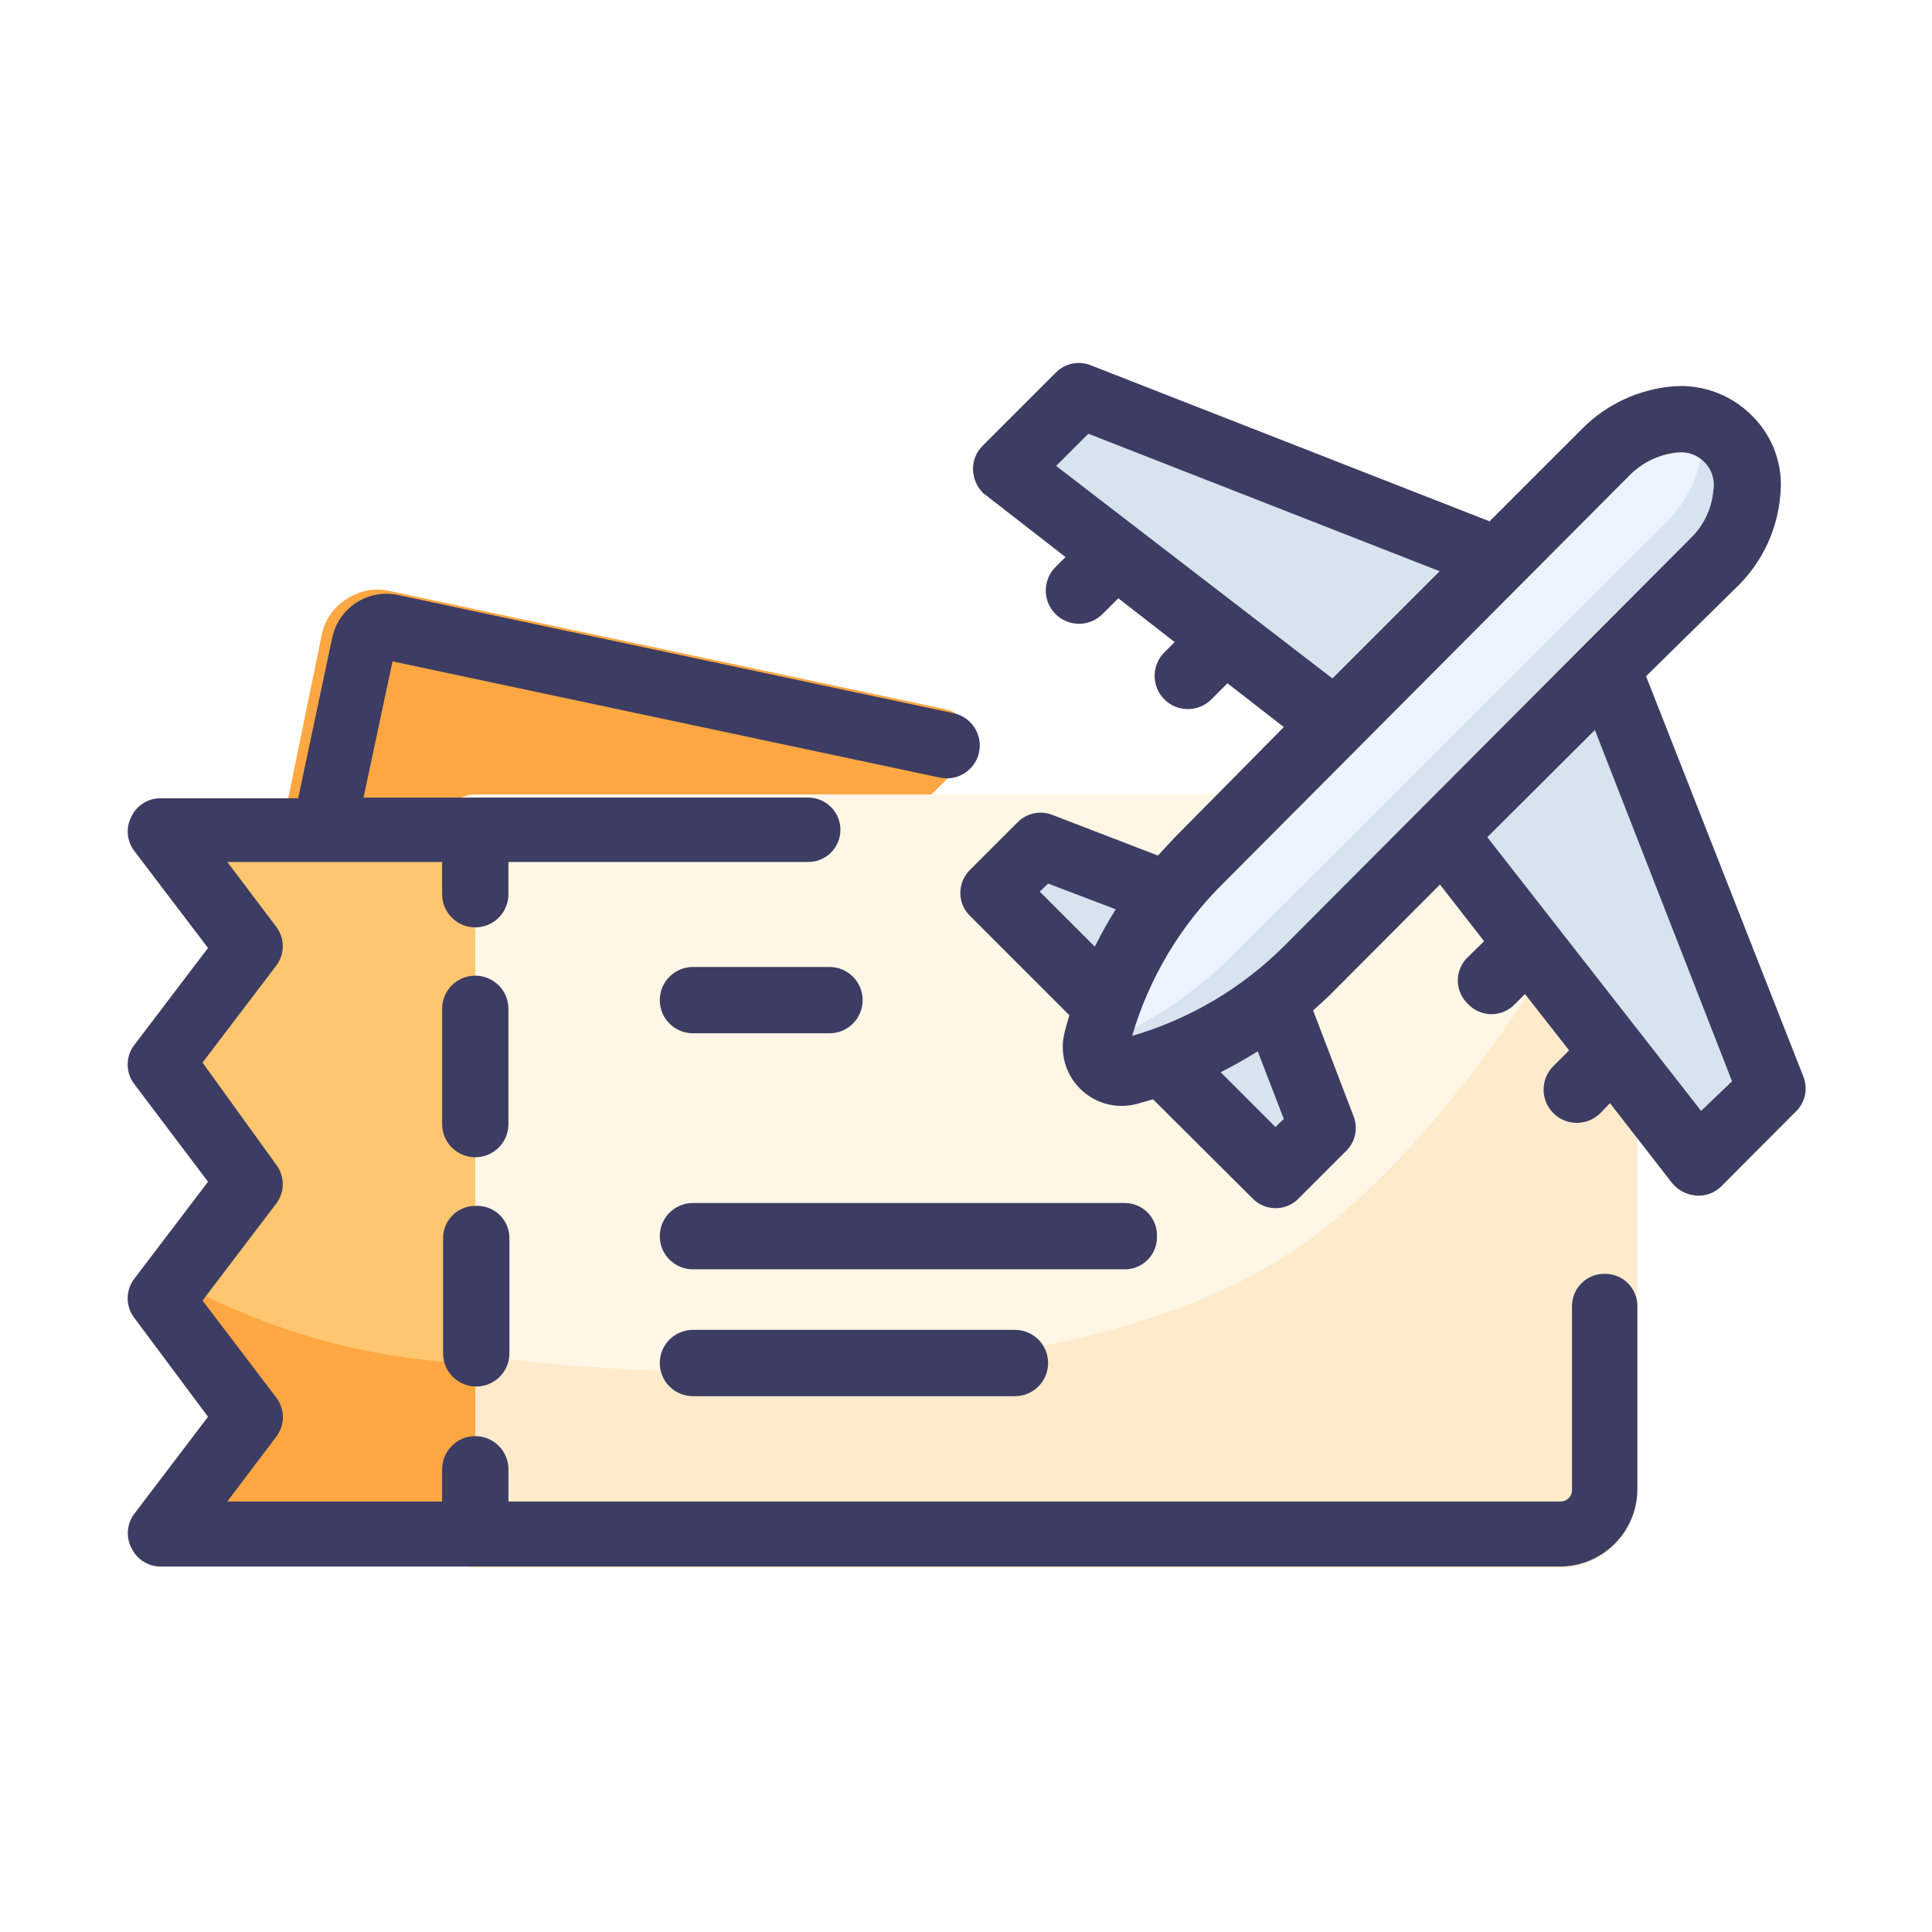
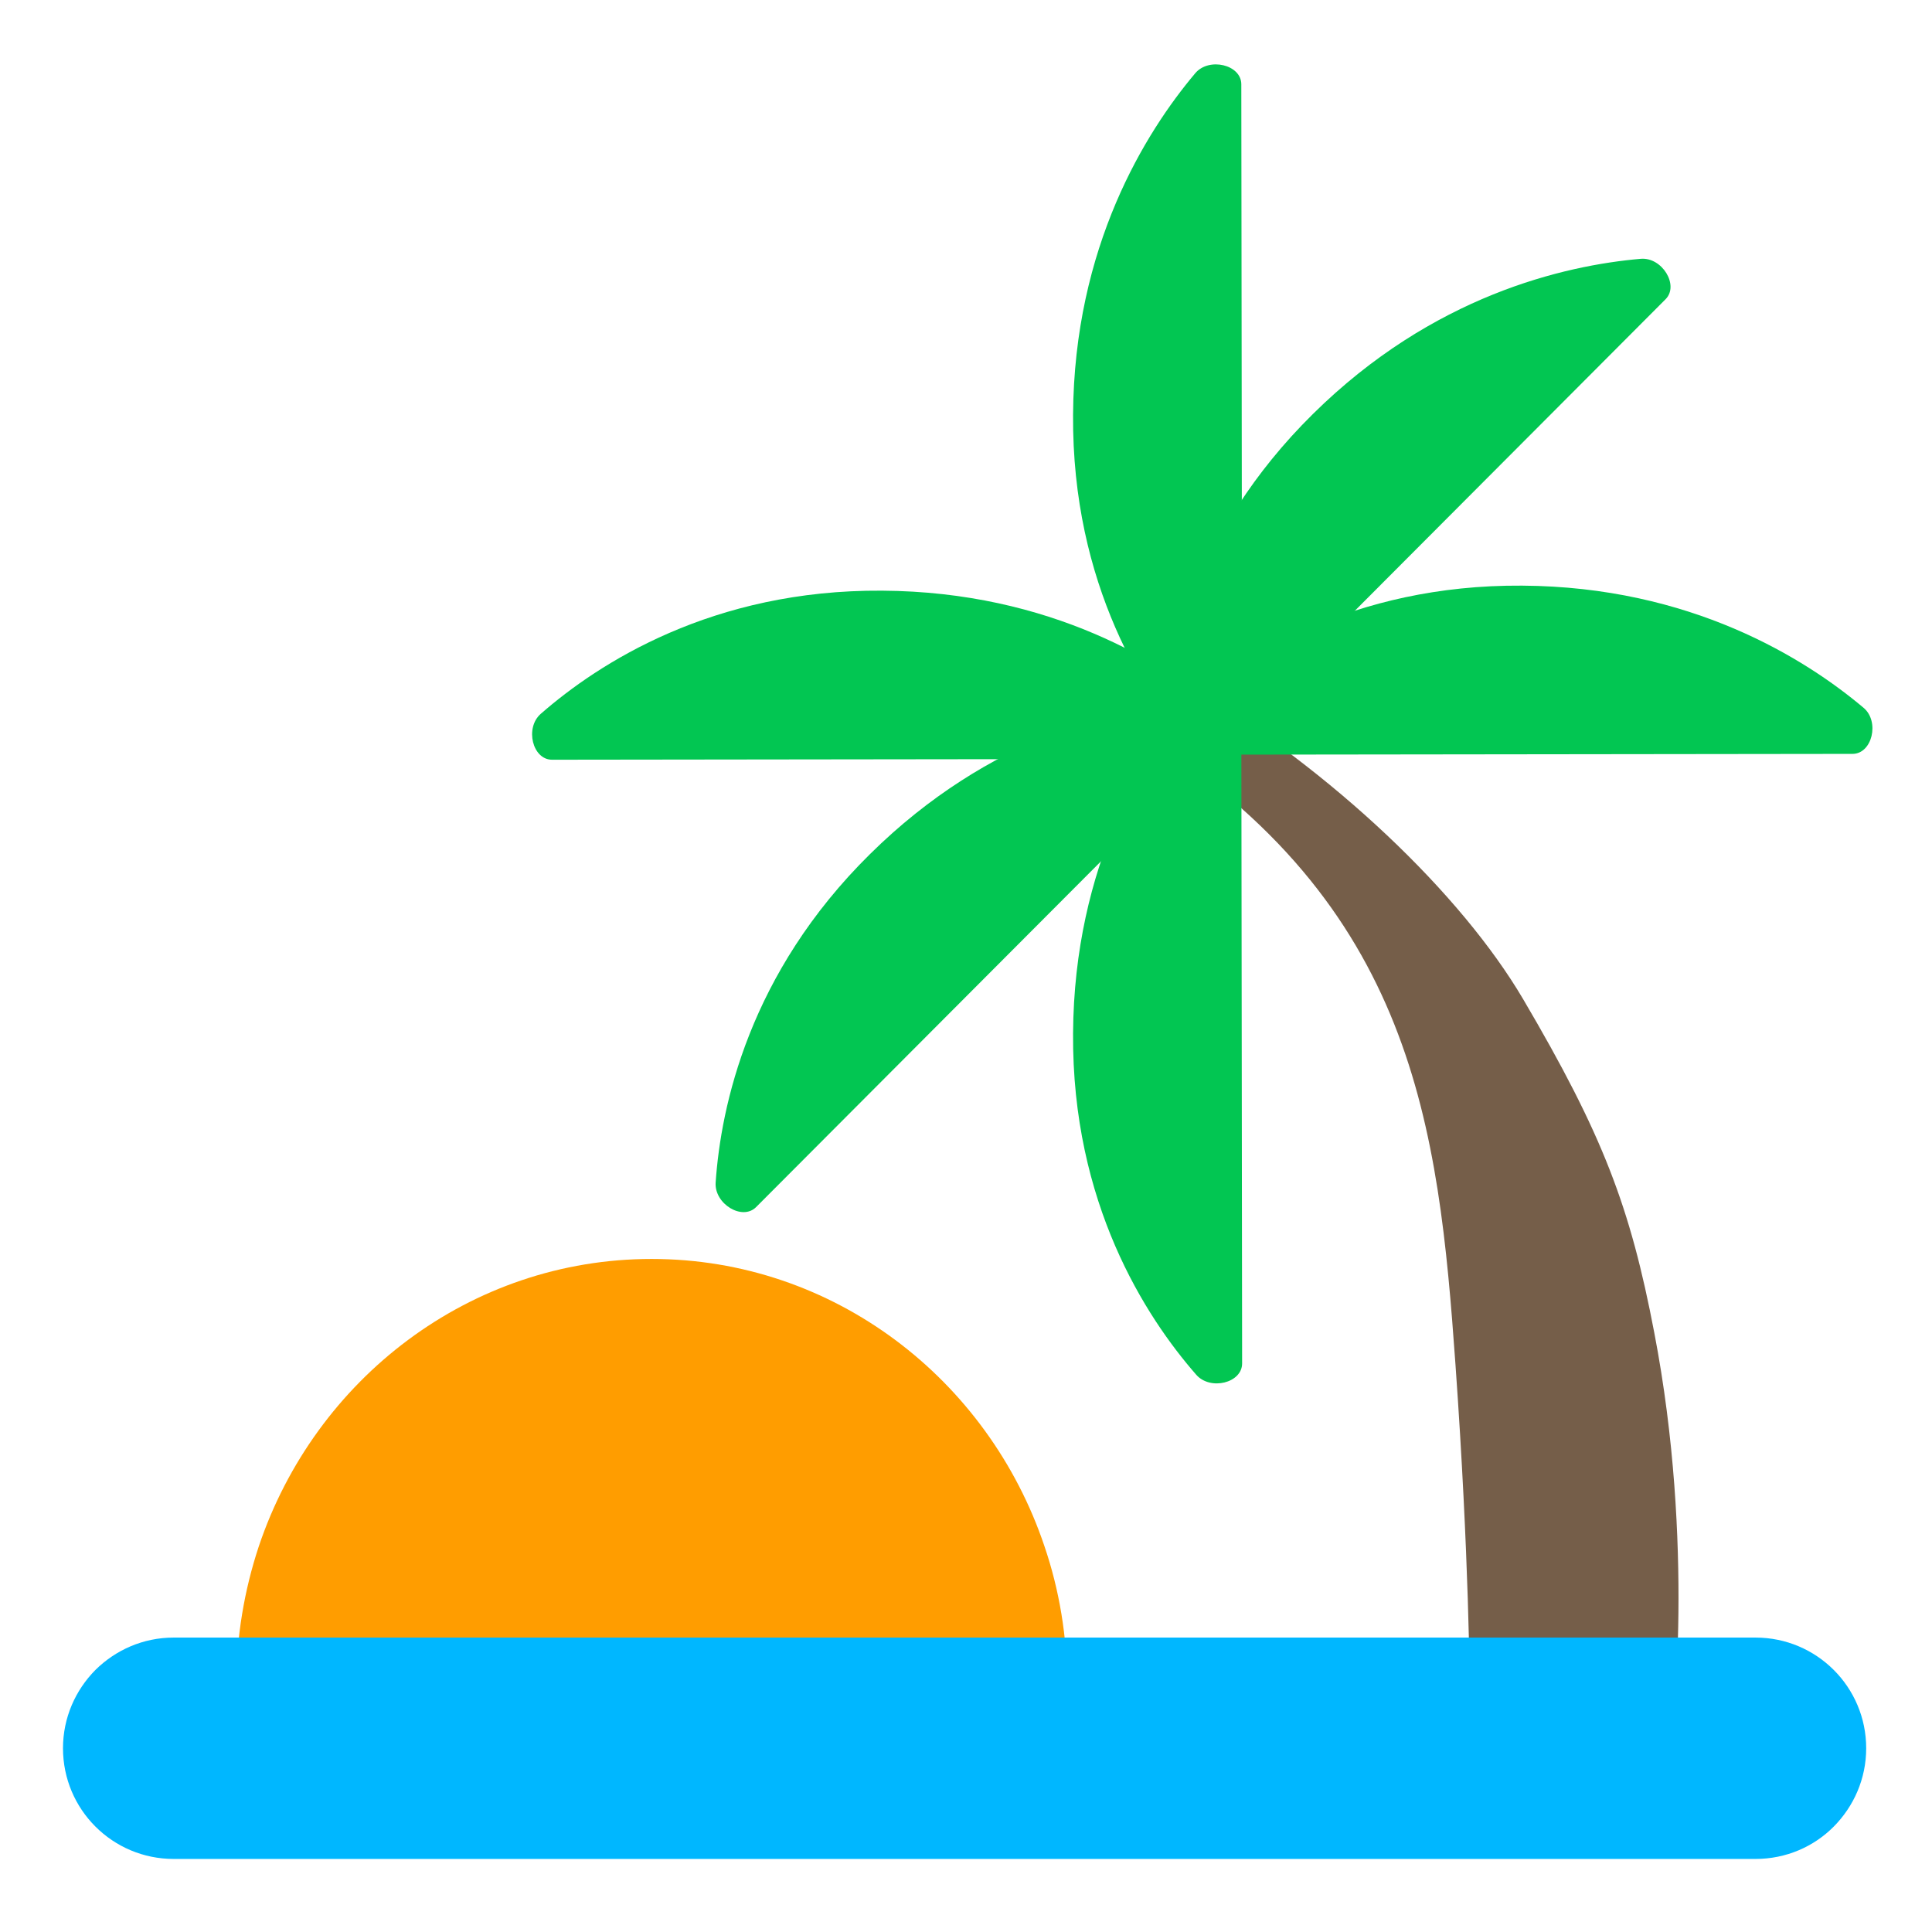
- <svg xmlns="http://www.w3.org/2000/svg" t="1725517787960" class="icon" viewBox="0 0 1024 1024" version="1.1" p-id="16778" width="200" height="200">
-   <path d="M513.877 387.925a17.067 17.067 0 0 0-13.141-12.117l-294.571-62.635a28.501 28.501 0 0 0-22.016 4.096 29.013 29.013 0 0 0-13.483 18.432l-20.309 99.157a17.067 17.067 0 0 0 17.067 21.333h283.989a17.067 17.067 0 0 0 12.459-5.12l45.568-45.739a17.067 17.067 0 0 0 4.437-17.408z" fill="#FFA742" p-id="16779" />
-   <path d="M826.88 421.035H251.904a17.067 17.067 0 0 0-17.067 17.067v375.467a17.067 17.067 0 0 0 17.067 17.067h574.976a41.131 41.131 0 0 0 40.96-41.131V461.995a40.96 40.96 0 0 0-40.96-40.96z" fill="#FFF6E6" p-id="16780" />
-   <path d="M867.84 790.528V461.995a41.472 41.472 0 0 0-6.144-21.333c-41.131 76.288-96.597 160.427-161.451 211.627-141.824 111.445-448.341 66.048-448.341 66.048l-17.067 23.893v71.68a17.067 17.067 0 0 0 17.067 17.067h574.976a41.131 41.131 0 0 0 40.96-40.448z" fill="#FFEBCC" p-id="16781" />
-   <path d="M85.333 563.712l46.933 62.635L85.333 688.811l46.933 62.635L85.333 813.909h166.571V438.613H85.333l46.933 62.464L85.333 563.712z" fill="#FFC670" p-id="16782" />
-   <path d="M251.904 813.909v-91.136a352.427 352.427 0 0 1-158.891-44.203l-7.68 10.24L132.267 750.933 85.333 813.909z" fill="#FFA742" p-id="16783" />
-   <path d="M676.011 621.909l-149.333-149.333 24.917-24.917 107.861 41.472 41.472 107.861-24.917 24.917z" fill="#D8E3F0" p-id="16784" />
-   <path d="M597.333 567.467a13.653 13.653 0 0 1-17.067-17.067 205.995 205.995 0 0 1 53.931-95.403L851.456 238.933A57.856 57.856 0 0 1 887.467 221.867a35.157 35.157 0 0 1 38.059 38.229v1.195a57.515 57.515 0 0 1-17.067 35.84L693.077 513.536A204.8 204.8 0 0 1 597.333 567.467z" fill="#EDF4FF" p-id="16785" />
-   <path d="M900.779 223.744a38.059 38.059 0 0 1 1.195 13.995V238.933a64.341 64.341 0 0 1-18.432 37.547L654.165 505.515A228.693 228.693 0 0 1 580.267 554.837a13.824 13.824 0 0 0 17.067 12.629 204.8 204.8 0 0 0 95.232-53.931l216.405-215.893a57.515 57.515 0 0 0 17.067-35.84v-1.195a35.328 35.328 0 0 0-25.259-36.864z" fill="#D8E3F0" p-id="16786" />
-   <path d="M900.096 615.424l-135.168-173.739 86.869-86.869L938.667 576.853l-38.571 38.571zM533.333 248.661l173.739 135.168 86.869-86.869-222.037-86.869-38.571 38.571z" fill="#D8E3F0" p-id="16787" />
-   <path d="M850.261 675.157a17.067 17.067 0 0 0-17.067 17.067v97.792a5.973 5.973 0 0 1-5.973 5.803H269.483v-17.067a17.067 17.067 0 1 0-35.157 0v17.067H120.491l25.771-34.133a17.067 17.067 0 0 0 0-21.163l-38.912-51.2 38.912-51.2a17.067 17.067 0 0 0 0-20.992L107.349 563.2l38.912-51.2a17.067 17.067 0 0 0 0-20.992l-25.771-34.133h113.835v17.067a17.067 17.067 0 1 0 35.157 0v-17.067h158.891a17.067 17.067 0 0 0 17.067-17.067 17.067 17.067 0 0 0-17.067-17.067H192.683l15.36-72.192 290.133 61.611a17.067 17.067 0 0 0 7.339-34.133l-295.253-62.805a29.355 29.355 0 0 0-34.133 22.528l-18.091 85.333H85.333a17.067 17.067 0 0 0-15.701 9.728 17.067 17.067 0 0 0 1.707 18.432l38.912 51.2-38.912 51.2a17.067 17.067 0 0 0 0 21.163l38.912 51.541-38.912 51.2a17.067 17.067 0 0 0 0 21.163L110.251 750.933l-38.912 51.2a17.067 17.067 0 0 0-1.707 18.261 17.067 17.067 0 0 0 15.701 9.899h741.376a41.131 41.131 0 0 0 41.131-41.131v-96.427a17.067 17.067 0 0 0-17.579-17.579z" fill="#3D3D63" p-id="16788" />
-   <path d="M251.904 639.147a17.067 17.067 0 0 0-17.067 17.067v61.099a17.067 17.067 0 0 0 35.157 0v-60.587a17.067 17.067 0 0 0-18.091-17.579zM269.483 534.699a17.067 17.067 0 0 0-35.157 0v61.099a17.067 17.067 0 0 0 35.157 0zM367.275 547.669h72.363a17.067 17.067 0 0 0 0-35.157h-72.363a17.067 17.067 0 1 0 0 35.157zM613.205 654.677a17.067 17.067 0 0 0-17.067-17.067H367.275a17.067 17.067 0 1 0 0 35.157H595.627a17.067 17.067 0 0 0 17.579-18.091zM367.275 704.853a17.067 17.067 0 1 0 0 35.157h170.667a17.067 17.067 0 0 0 0-35.157zM955.733 570.368L872.448 358.4 921.6 310.101a76.629 76.629 0 0 0 22.016-47.787 51.2 51.2 0 0 0-15.019-41.984 52.907 52.907 0 0 0-42.155-15.531 76.971 76.971 0 0 0-47.445 22.016l-49.493 49.493-211.115-82.603a17.067 17.067 0 0 0-18.944 3.925l-38.571 38.571a17.067 17.067 0 0 0-5.12 13.483 18.091 18.091 0 0 0 5.12 11.435 6.656 6.656 0 0 0 1.707 1.365l42.155 32.768-5.291 5.291a17.067 17.067 0 0 0 24.917 24.917l8.363-8.363 29.867 23.211-5.461 5.461a17.067 17.067 0 0 0 24.917 24.917l8.533-8.533 29.867 23.211L622.763 443.733l-9.045 9.728-55.808-21.504a17.067 17.067 0 0 0-18.773 4.096L514.389 460.8a17.067 17.067 0 0 0 0 24.917l52.395 52.395c-0.853 3.072-1.877 6.144-2.56 9.216a31.232 31.232 0 0 0 37.888 37.888l9.045-2.56 52.565 52.395a17.067 17.067 0 0 0 24.747 0l24.917-24.917a17.067 17.067 0 0 0 3.925-18.773l-21.333-55.808c3.243-2.901 6.485-5.803 9.557-8.875l57.685-57.856 23.381 30.037-8.533 8.363a17.067 17.067 0 0 0 0 24.917 17.067 17.067 0 0 0 24.917 0l5.291-5.291 23.381 29.867-8.363 8.363a17.067 17.067 0 0 0 24.917 24.917l5.12-5.291 32.768 42.155 1.536 1.707a18.603 18.603 0 0 0 11.264 5.12 17.067 17.067 0 0 0 13.653-5.12l38.571-38.741a17.067 17.067 0 0 0 4.608-19.456zM580.267 501.76l-29.184-29.184 4.437-4.267 35.84 13.653A225.28 225.28 0 0 0 580.267 501.76z m-20.48-254.805l17.067-17.067 186.197 72.875-56.832 56.832zM676.011 597.333l-29.013-29.013c6.656-3.413 13.312-7.168 19.627-11.093l13.824 35.84z m4.608-95.915a188.928 188.928 0 0 1-80.555 47.616A187.733 187.733 0 0 1 648.533 467.968l215.381-216.235a41.301 41.301 0 0 1 25.6-11.947 17.067 17.067 0 0 1 13.824 5.12 17.067 17.067 0 0 1 4.779 15.019 39.765 39.765 0 0 1-11.776 25.088z m221.013 87.381L788.309 443.733l57.003-56.832 72.704 186.197z" fill="#3D3D63" p-id="16789" />
+ <svg xmlns="http://www.w3.org/2000/svg" t="1726291916345" class="icon" viewBox="0 0 1024 1024" version="1.1" p-id="30545" width="200" height="200">
+   <path d="M885.76 921.28H779.2l-0.32-26.773c0.107-0.747-0.107-68.267-7.467-171.52-8.96-125.654-21.76-243.414-167.573-334.827l24.533-26.027c78.72 46.934 146.24 112 178.88 167.36 42.347 72 56.854 110.294 69.547 176.854 21.653 112.64 9.493 211.306 8.96 214.933z" fill="#755E49" p-id="30546" />
+   <path d="M565.653 893.404c0 14.934-1.386 29.44-4.053 43.52H129.28c-2.667-14.08-4.053-28.693-4.053-43.52 0-25.813 4.266-50.666 11.946-73.813 29.76-88.64 111.787-152.32 208.214-152.32 96.426 0 178.453 63.68 208.213 152.32 7.893 23.147 12.053 48 12.053 73.813z" fill="#FF9D00" p-id="30547" />
+   <path d="M989.12 926.613c0 16.214-6.613 30.827-17.173 41.494-10.56 10.666-25.28 17.173-41.494 17.173h-838.4c-32.426 0-58.666-26.24-58.666-58.667 0-16.213 6.613-30.826 17.173-41.493 10.667-10.56 25.28-17.173 41.493-17.173h838.4c32.427 0 58.667 26.24 58.667 58.666z" fill="#00B7FF" p-id="30548" />
+   <path d="M981.867 399.573c10.453 0 14.506-17.173 5.866-24.426C956.587 348.907 896 310.933 806.72 310.4c-89.92-0.64-150.293 38.507-180.907 65.28-8.533 7.467-4.373 24.32 5.974 24.32l350.08-0.427z" fill="#02C652" p-id="30549" />
+   <path d="M882.773 158.613c7.36-7.36-1.813-22.4-13.12-21.44-40.64 3.52-110.293 19.52-173.76 82.24-64 63.147-79.04 133.44-81.813 174.08-0.747 11.307 14.08 20.374 21.44 13.014l247.253-247.894z" fill="#02C652" p-id="30550" />
+   <path d="M648 391.893c7.36-7.36-1.813-22.4-13.12-21.44-40.64 3.52-110.293 19.52-173.76 82.24-64 63.147-79.04 133.44-81.813 174.08-0.747 11.307 14.08 20.374 21.44 13.014L648 391.893z" fill="#02C652" p-id="30551" />
+   <path d="M657.92 44.693c0-10.453-17.173-14.506-24.427-5.866-26.24 31.146-64.213 91.733-64.746 181.013-0.64 89.92 38.506 150.293 65.28 180.907 7.466 8.533 24.32 4.373 24.32-5.974l-0.427-350.08z" fill="#02C652" p-id="30552" />
+   <path d="M657.92 372.587c0-10.454-17.173-14.507-24.427-5.867-26.24 31.147-64.213 91.733-64.746 181.013-0.64 89.92 38.506 150.294 65.28 180.907 7.466 8.533 24.32 4.373 24.32-5.973l-0.427-350.08z" fill="#02C652" p-id="30553" />
+   <path d="M642.667 402.24c10.453 0 14.506-17.173 5.866-24.427-31.146-26.24-91.733-64.213-181.013-64.746-89.92-0.64-150.293 38.506-180.907 65.28-8.533 7.466-4.373 24.32 5.974 24.32l350.08-0.427z" fill="#02C652" p-id="30554" />
</svg>
